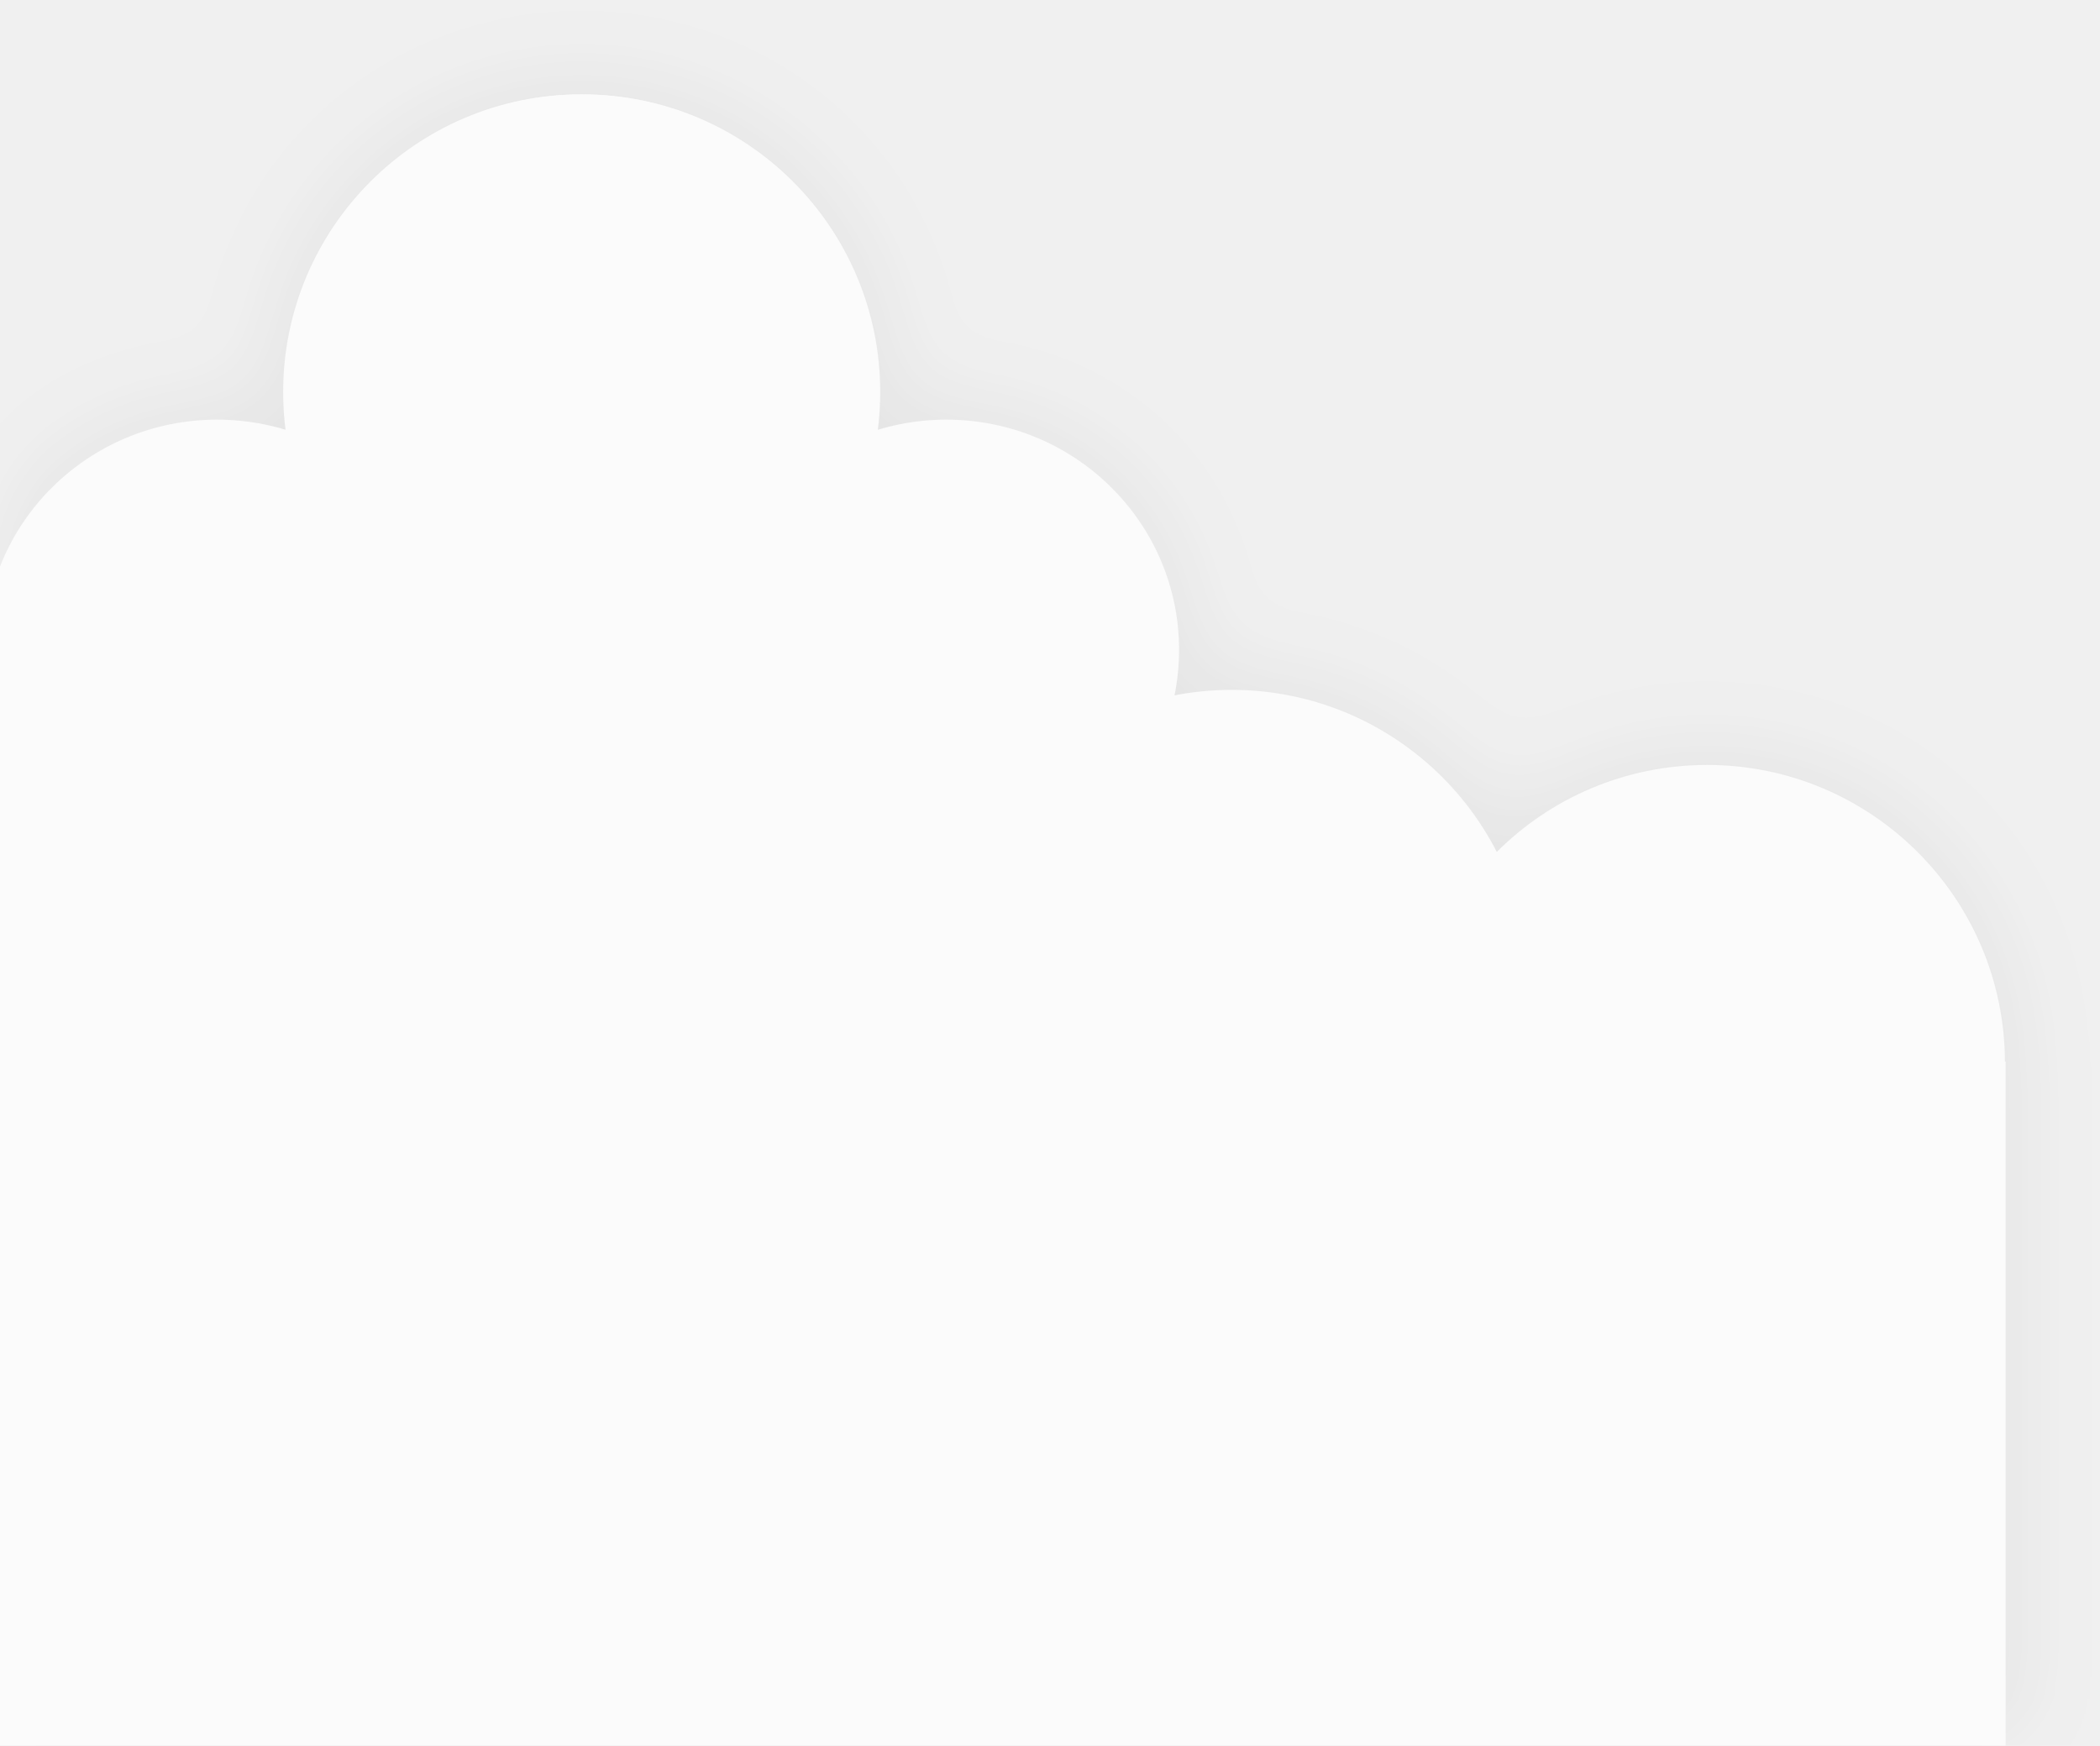
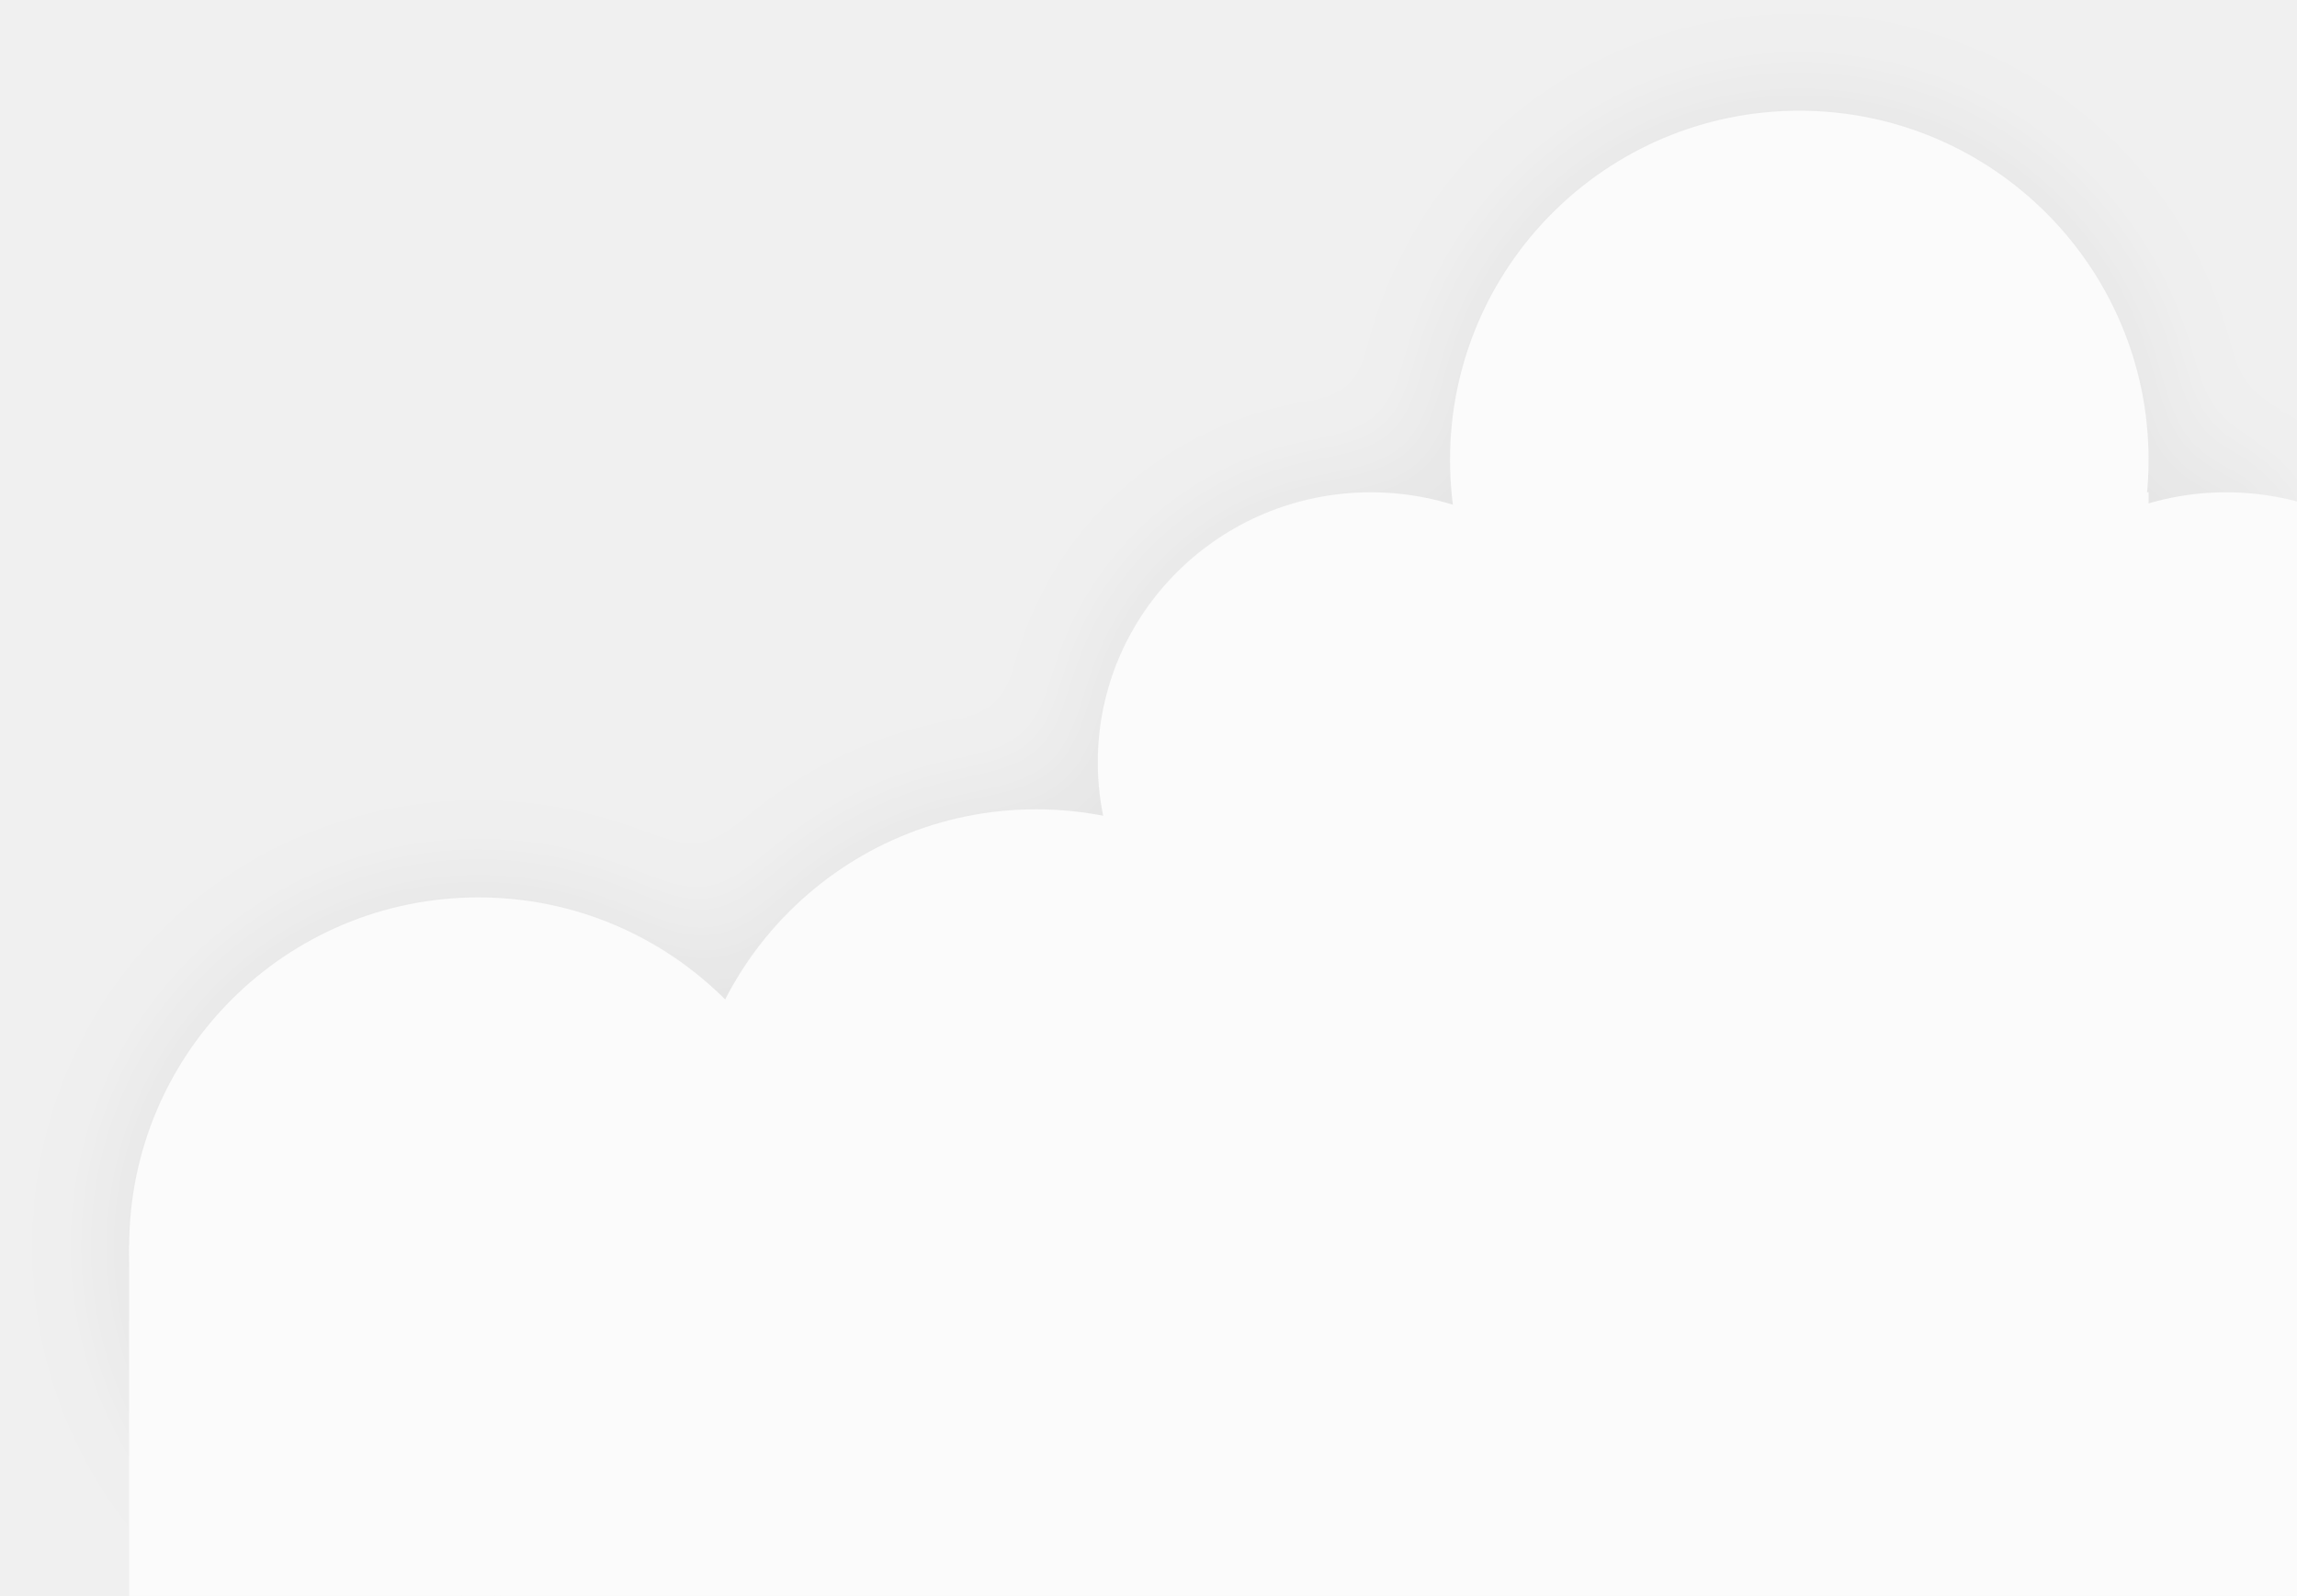
- <svg xmlns="http://www.w3.org/2000/svg" width="267" height="222" viewBox="0 0 267 222" fill="none">
+ <svg xmlns="http://www.w3.org/2000/svg" width="249" height="173" viewBox="0 0 249 173" fill="none">
  <g clip-path="url(#clip0)">
-     <g opacity="0.7" filter="url(#filter0_d)">
-       <circle cx="73.865" cy="49.864" r="37.864" fill="white" />
-       <circle cx="156.593" cy="125.593" r="37.864" fill="white" />
-       <circle cx="217.049" cy="135.139" r="37.864" fill="white" />
-       <ellipse cx="120.32" cy="82.638" rx="29.592" ry="29.273" fill="white" />
-       <circle r="37.864" transform="matrix(-1 0 0 1 74.0493 49.8645)" fill="white" />
-       <circle r="37.864" transform="matrix(-1 0 0 1 -8.67955 125.593)" fill="white" />
-       <ellipse rx="29.592" ry="29.273" transform="matrix(-1 0 0 1 27.5939 82.6384)" fill="white" />
-       <rect y="135" width="255" height="87" fill="white" />
-       <rect x="21" y="58" width="105" height="115" fill="white" />
-       <rect x="37" y="54" width="32" height="34" fill="white" />
+     <g opacity="0.7">
+       <g filter="url(#filter0_d)">
+         <circle r="37.864" transform="matrix(-1 0 0 1 195.049 49.8644)" fill="white" />
+         <circle r="37.864" transform="matrix(-1 0 0 1 112.32 125.593)" fill="white" />
+         <circle r="37.864" transform="matrix(-1 0 0 1 51.8646 135.139)" fill="white" />
+         <ellipse rx="29.591" ry="29.273" transform="matrix(-1 0 0 1 148.594 82.6376)" fill="white" />
+         <circle cx="277.594" cy="125.593" r="37.864" fill="white" />
+         <ellipse cx="241.321" cy="82.638" rx="29.591" ry="29.273" fill="white" />
+       </g>
+       <rect width="362" height="38" transform="matrix(-1 0 0 1 376 135)" fill="white" />
+       <rect width="109" height="115" transform="matrix(-1 0 0 1 252 58)" fill="white" />
+       <rect width="33.092" height="34.364" transform="matrix(-1 0 0 1 232.914 53.3652)" fill="white" />
    </g>
  </g>
  <defs>
-     <filter id="filter0_d" x="-58.544" y="0" width="325.544" height="234" filterUnits="userSpaceOnUse" color-interpolation-filters="sRGB">
+     <filter id="filter0_d" x="2" y="0" width="385.914" height="185.003" filterUnits="userSpaceOnUse" color-interpolation-filters="sRGB">
      <feFlood flood-opacity="0" result="BackgroundImageFix" />
      <feColorMatrix in="SourceAlpha" type="matrix" values="0 0 0 0 0 0 0 0 0 0 0 0 0 0 0 0 0 0 127 0" />
      <feOffset />
      <feGaussianBlur stdDeviation="6" />
      <feColorMatrix type="matrix" values="0 0 0 0 0 0 0 0 0 0 0 0 0 0 0 0 0 0 0.08 0" />
      <feBlend mode="normal" in2="BackgroundImageFix" result="effect1_dropShadow" />
      <feBlend mode="normal" in="SourceGraphic" in2="effect1_dropShadow" result="shape" />
    </filter>
    <clipPath id="clip0">
-       <rect width="267" height="222" fill="white" />
+       <rect width="249" height="173" fill="white" />
    </clipPath>
  </defs>
</svg>
